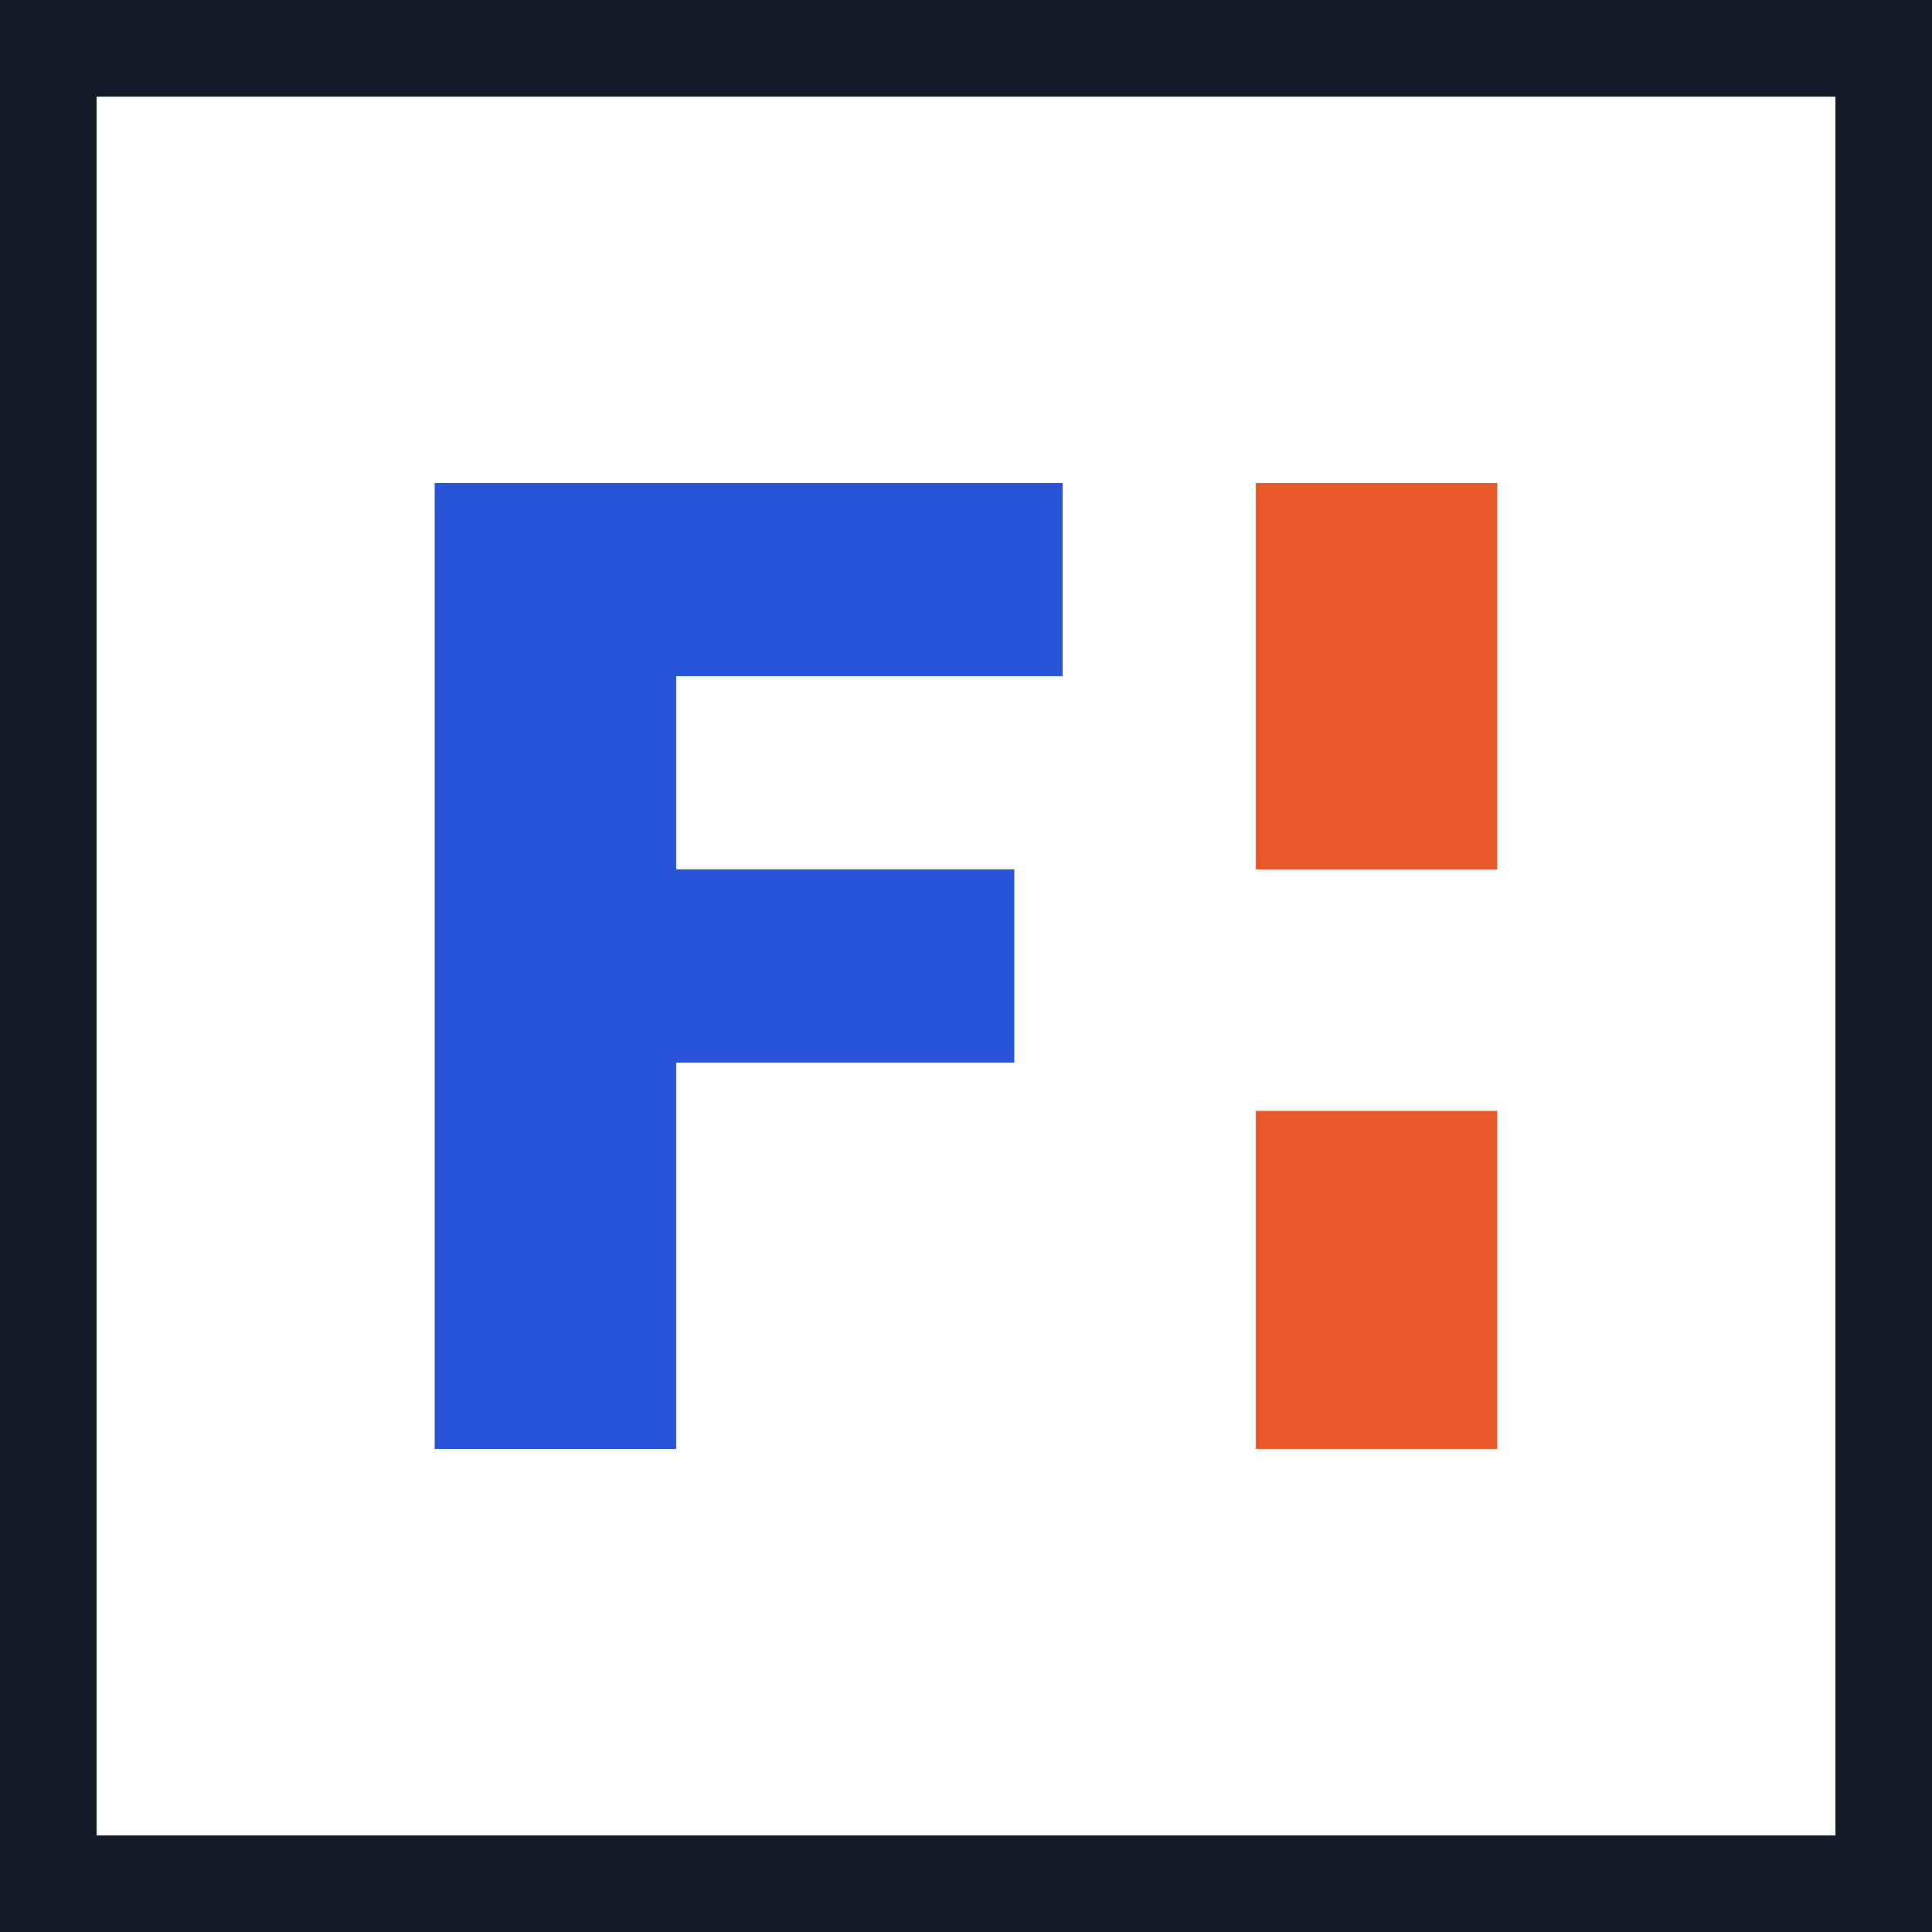
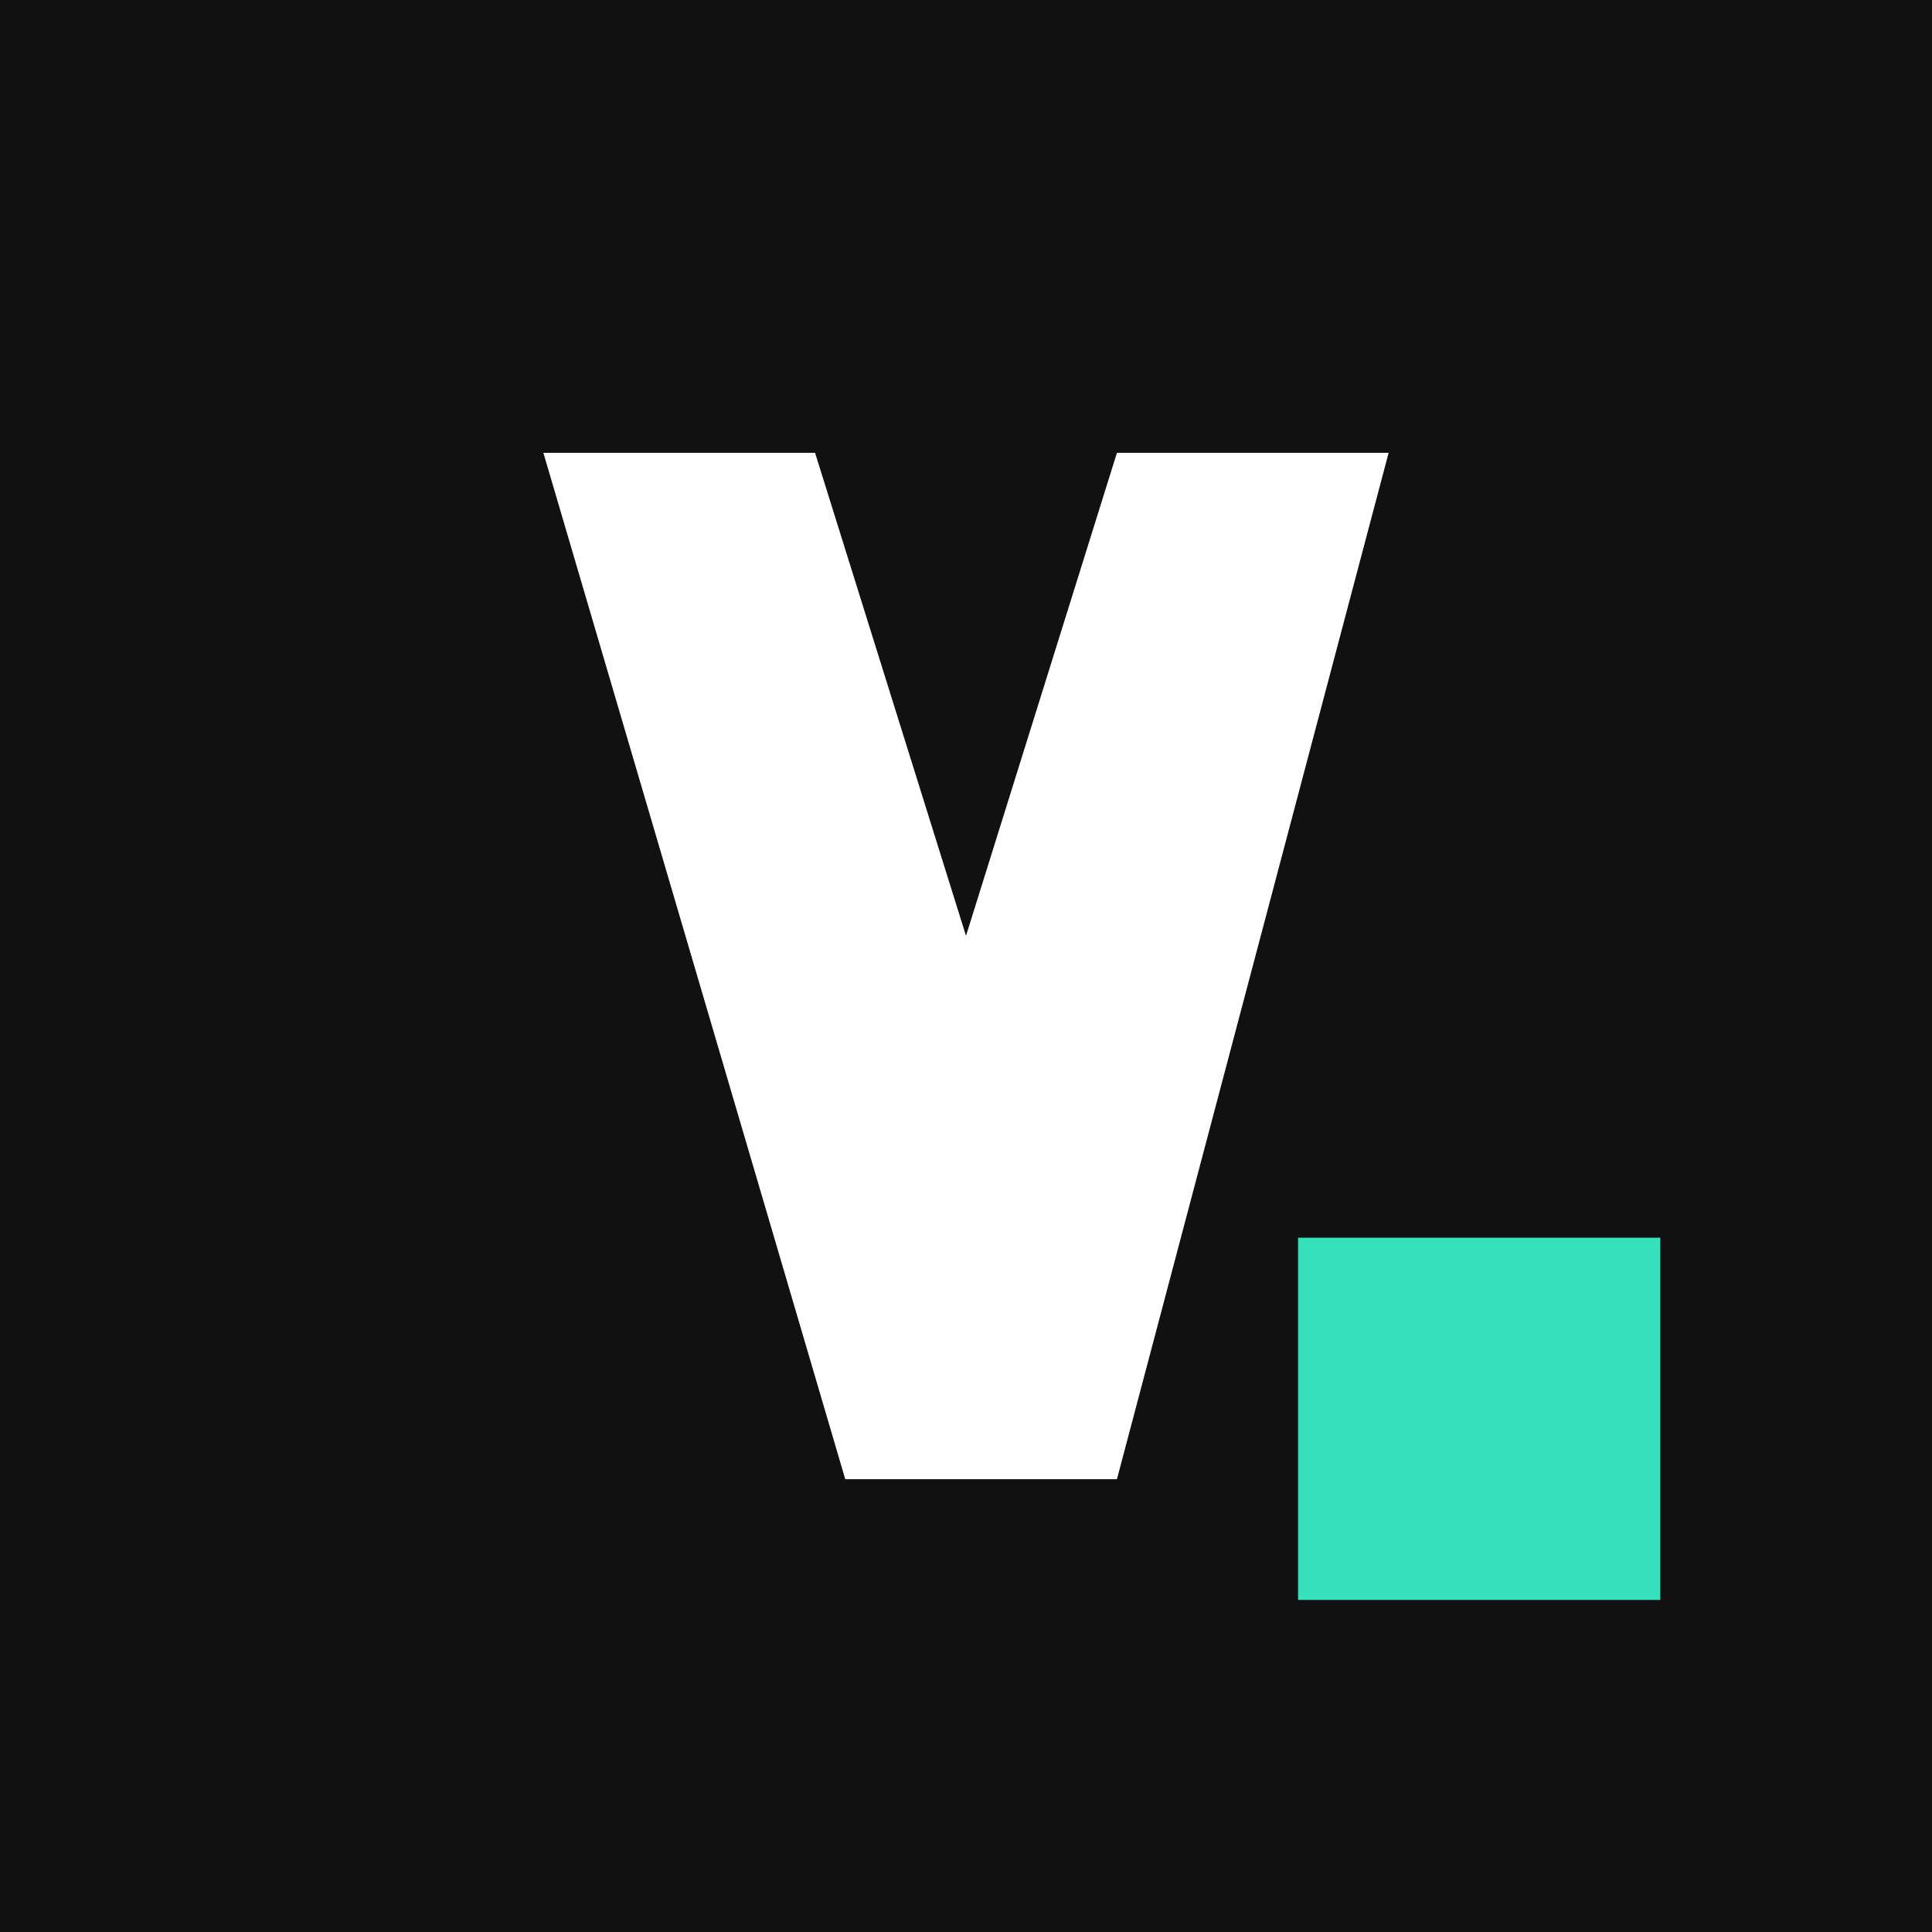
- <svg xmlns="http://www.w3.org/2000/svg" viewBox="0 0 40 40">
-   <rect x="1" y="1" width="38" height="38" fill="#fff" stroke="#131a28" stroke-width="2" />
-   <path d="M9 10h13v4H14v4h7v4h-7v8H9z" fill="#2854d8" />
-   <path d="M26 10h5v8h-5zM26 23h5v7h-5z" fill="#e9582b" />
+ <svg xmlns="http://www.w3.org/2000/svg" viewBox="0 0 64 64">
+   <rect width="64" height="64" fill="#111111" />
+   <path d="M18 15h9l5 16 5-16h9L37 49h-9L18 15Z" fill="#FFFFFF" />
+   <rect x="43" y="41" width="12" height="12" fill="#36E0BB" />
</svg>
